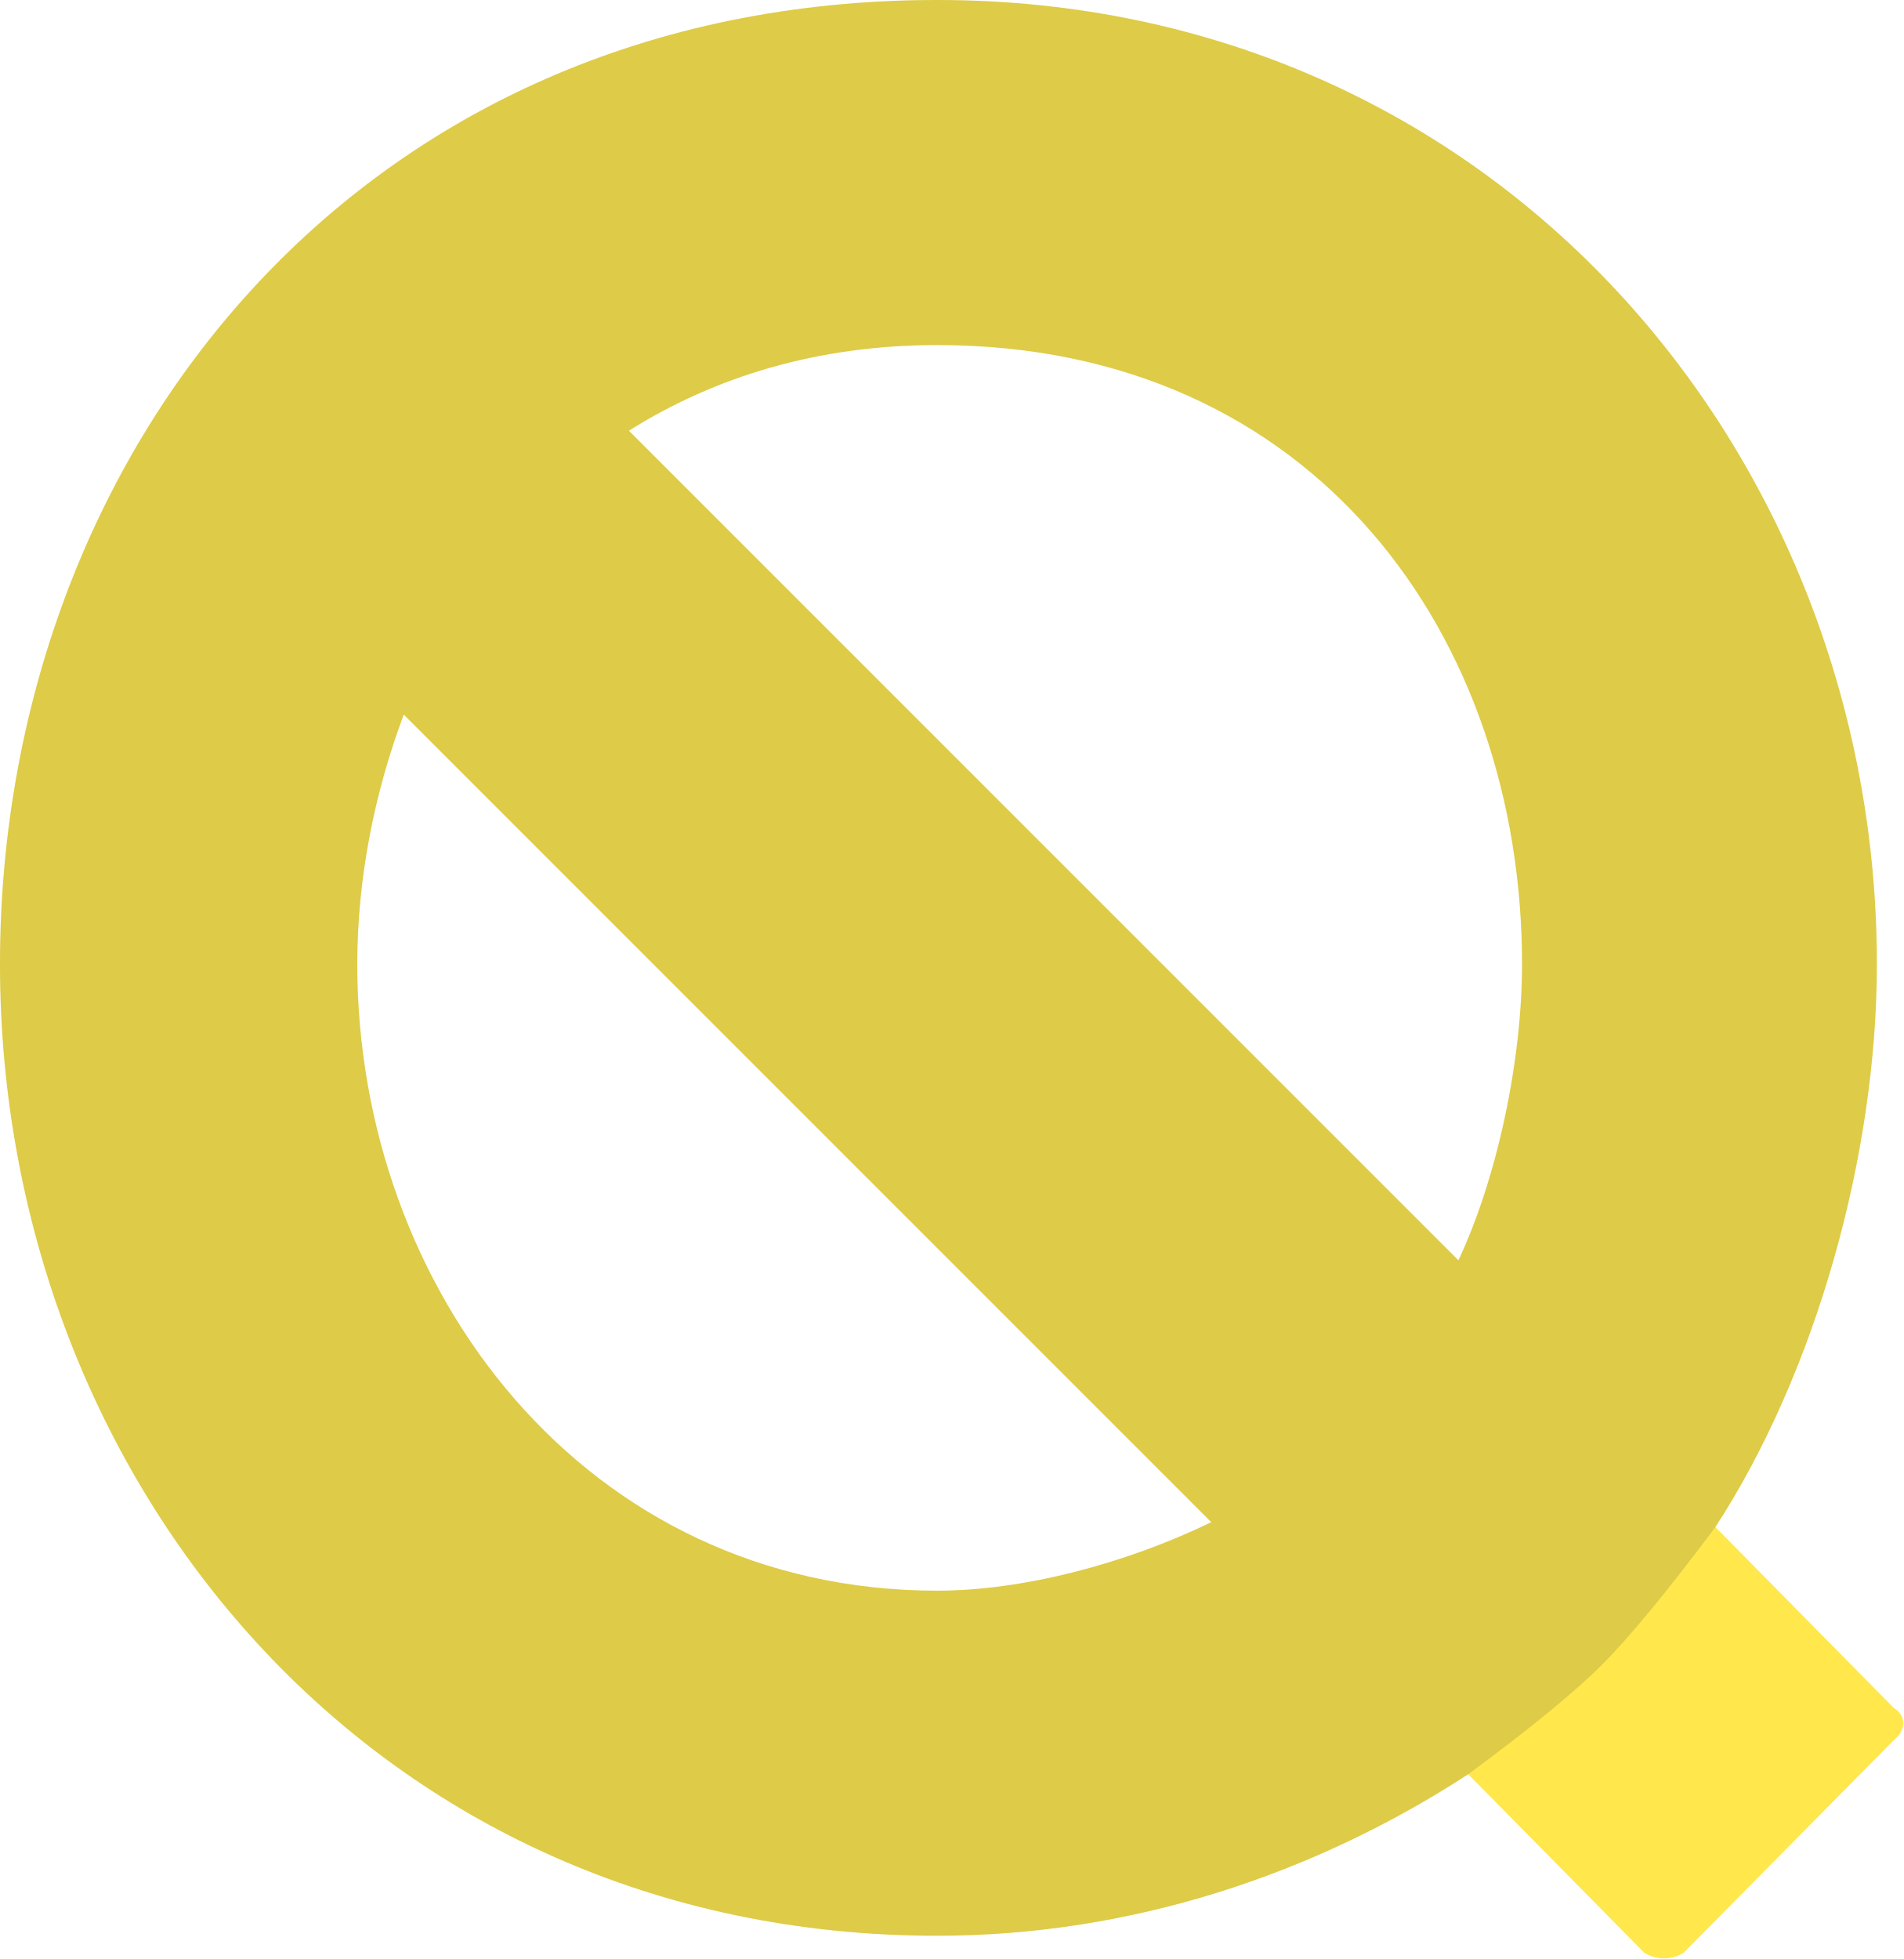
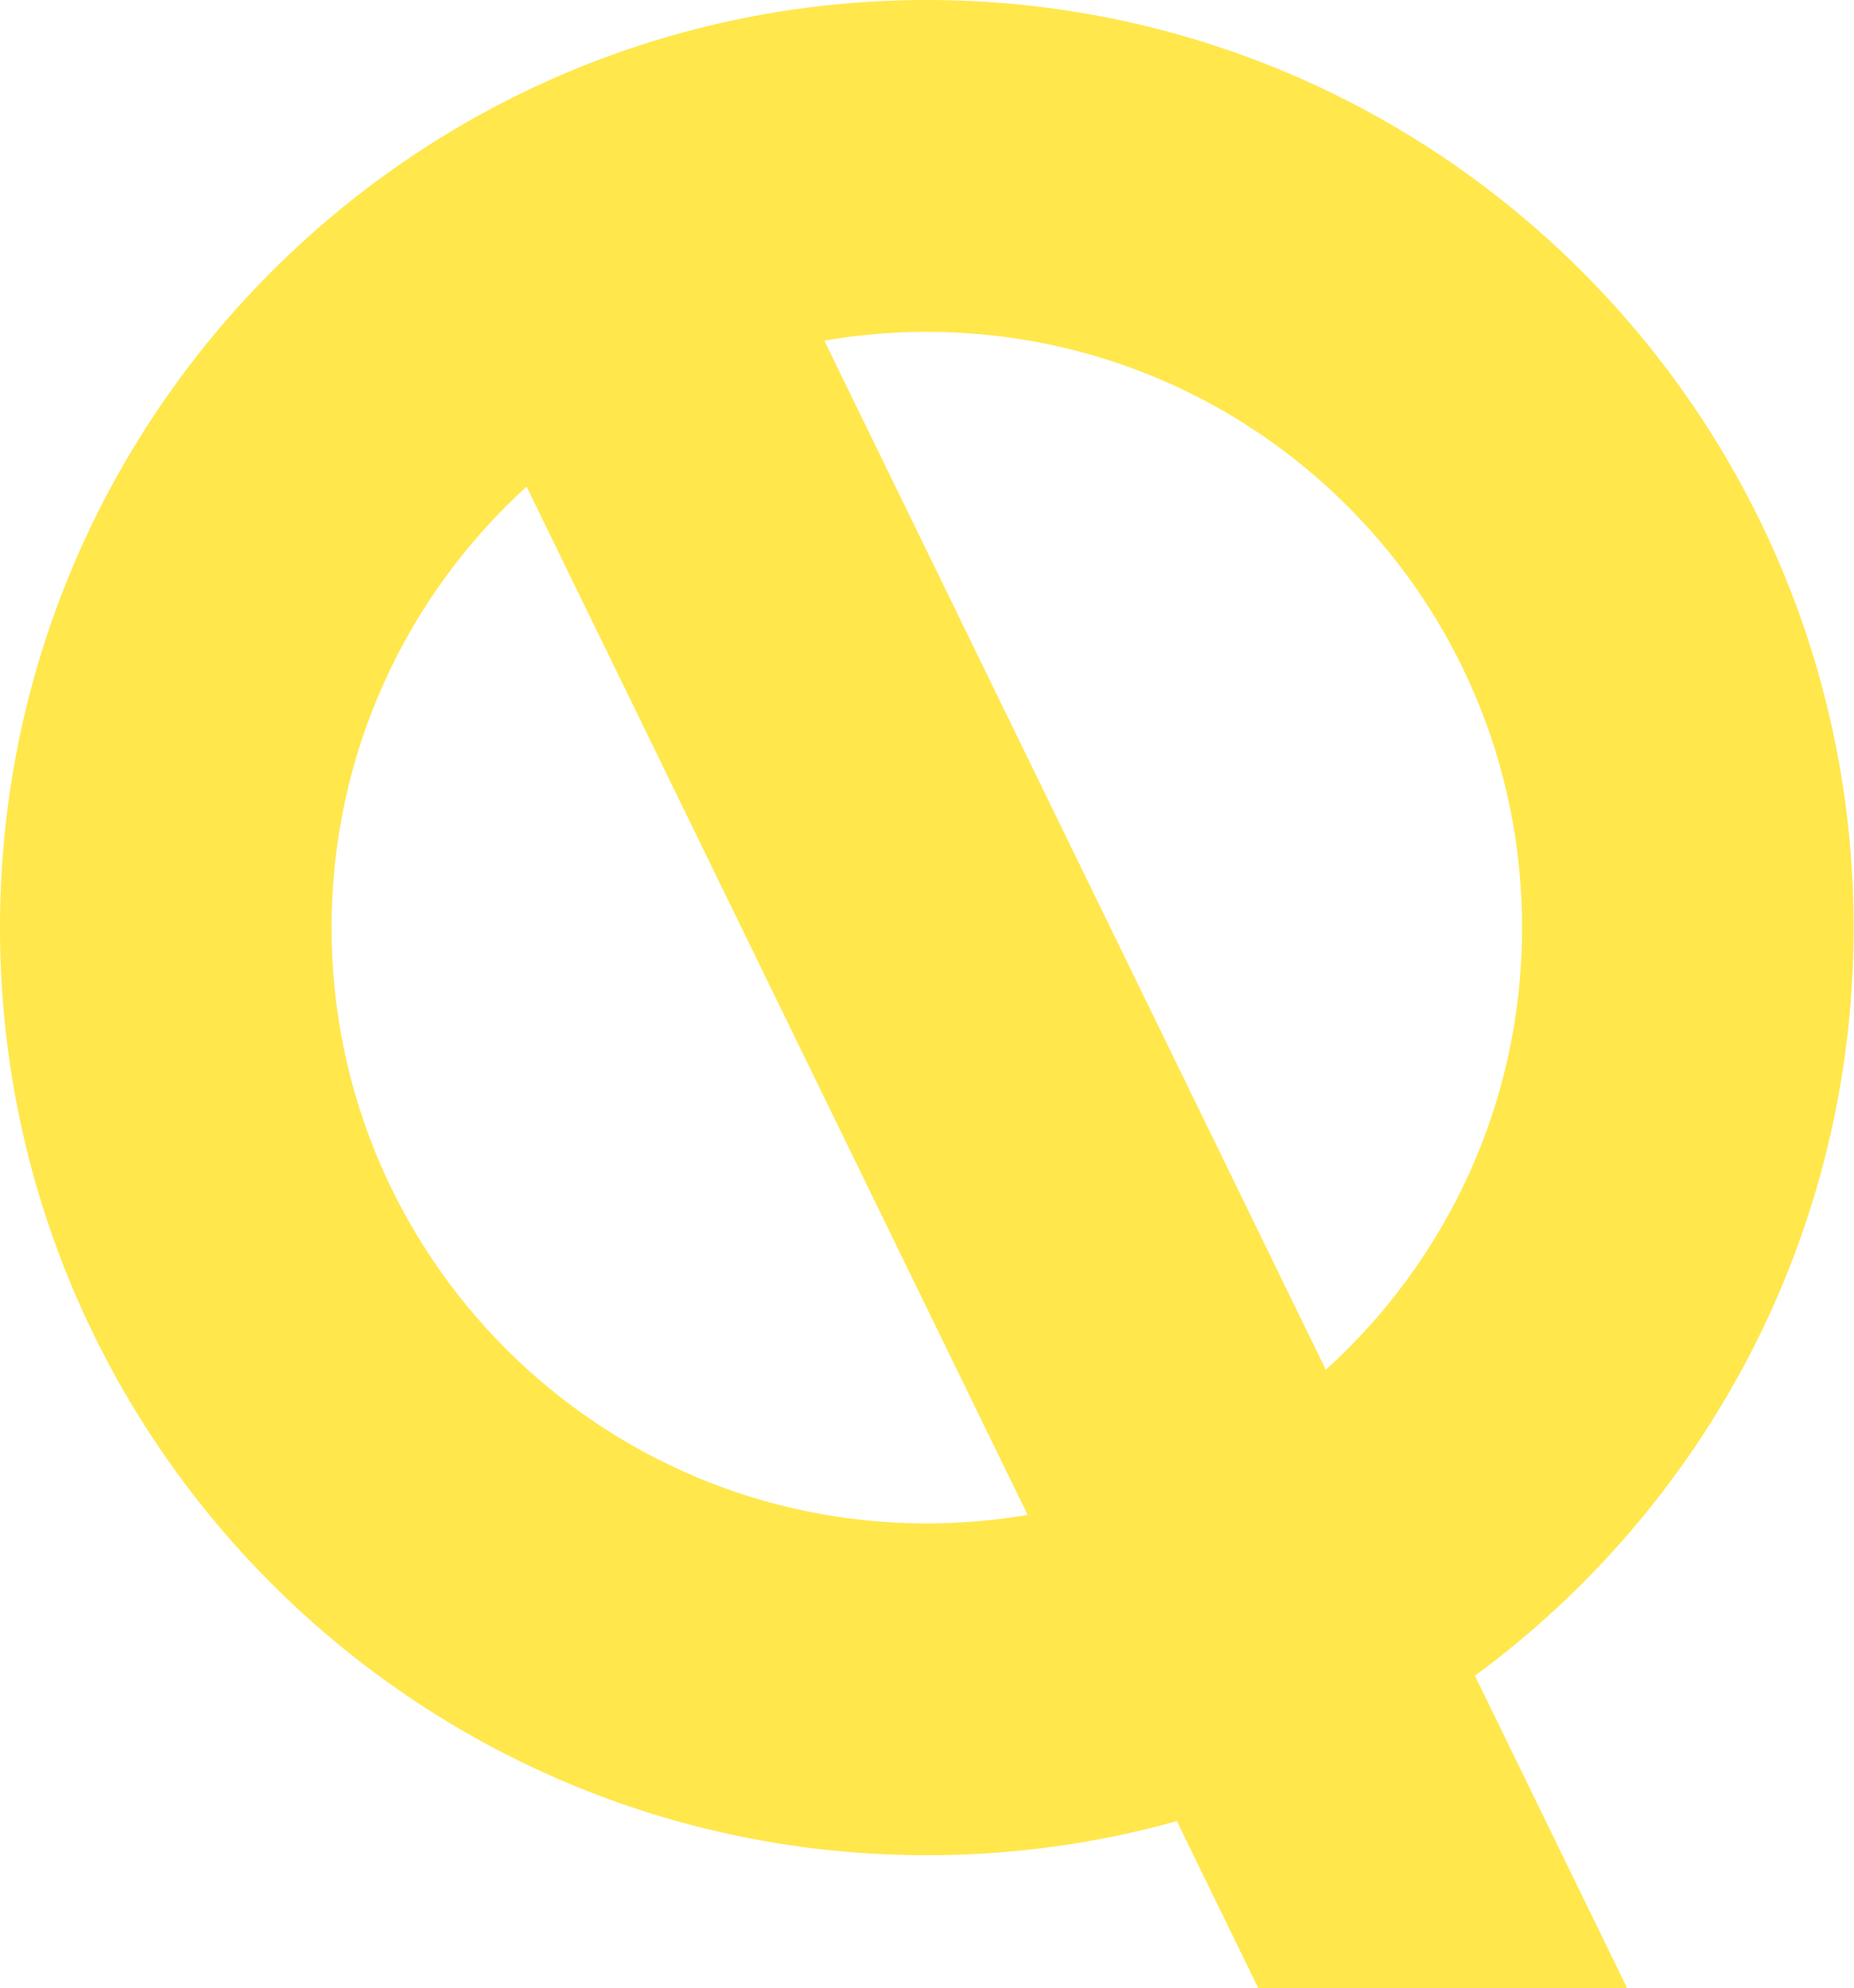
- <svg xmlns="http://www.w3.org/2000/svg" width="1556px" height="1601px" viewBox="0 0 1556 1601" version="1.1">
-   <g id="Page-1" stroke="none" stroke-width="1" fill="none" fill-rule="evenodd">
-     <g id="Q" fill-rule="nonzero">
-       <path d="M292,788 C292,1054 478,1300 766,1300 C836,1300 920,1278 990,1244 L330,584 C306,648 292,718 292,788 Z M1244,788 C1244,522 1076,282 766,282 C668,282 584,308 514,352 L1192,1030 C1224,962 1244,866 1244,788 Z M1548,1396 C1558,1402 1558,1414 1548,1422 L1376,1596 C1366,1602 1354,1602 1344,1596 L1200,1450 C1074,1532 924,1582 766,1582 C306,1582 0,1210 0,788 C0,370 292,0 766,0 C1222,0 1534,370 1534,788 C1534,944 1484,1122 1402,1248 L1548,1396 Z" fill="#FFE74C" />
-       <path d="M292,788 C292,1054 478,1300 766,1300 C836,1300 920,1278 990,1244 L330,584 C306,648 292,718 292,788 Z M1244,788 C1244,522 1076,282 766,282 C668,282 584,308 514,352 L1192,1030 C1224,962 1244,866 1244,788 Z M1200,1450 C1074,1532 924,1582 766,1582 C306,1582 0,1210 0,788 C0,370 292,1.13686838e-13 766,1.13686838e-13 C1222,1.13686838e-13 1534,370 1534,788 C1534,944 1484,1122 1402,1248 C1362.723,1300.494 1331.839,1337.987 1309.347,1360.479 C1286.95,1382.876 1250.501,1412.716 1200,1450 Z" fill-opacity="0.15" fill="#272D2D" />
-     </g>
-   </g>
+ <svg xmlns="http://www.w3.org/2000/svg" width="955" height="1024" viewBox="0 0 955 1024" fill="none">
+   <path fill-rule="evenodd" clip-rule="evenodd" d="M606.327 938.035C565.345 949.497 522.138 955.626 477.5 955.626C213.784 955.626 0 741.702 0 477.813C0 213.924 213.784 0 477.5 0C741.216 0 955 213.924 955 477.813C955 635.977 878.203 776.192 759.887 863.156L838.168 1023.76L837.683 1024H648.227L606.327 938.035ZM683.067 705.549C745.161 649.391 784.179 568.162 784.179 477.813C784.179 308.328 646.874 170.934 477.501 170.934C459.495 170.934 441.852 172.486 424.697 175.465L683.067 705.549ZM271.292 250.66C209.571 306.797 170.822 387.777 170.822 477.813C170.822 647.298 308.127 784.693 477.501 784.693C495.207 784.693 512.563 783.191 529.449 780.308L271.292 250.66Z" fill="#FFE74C" />
</svg>
